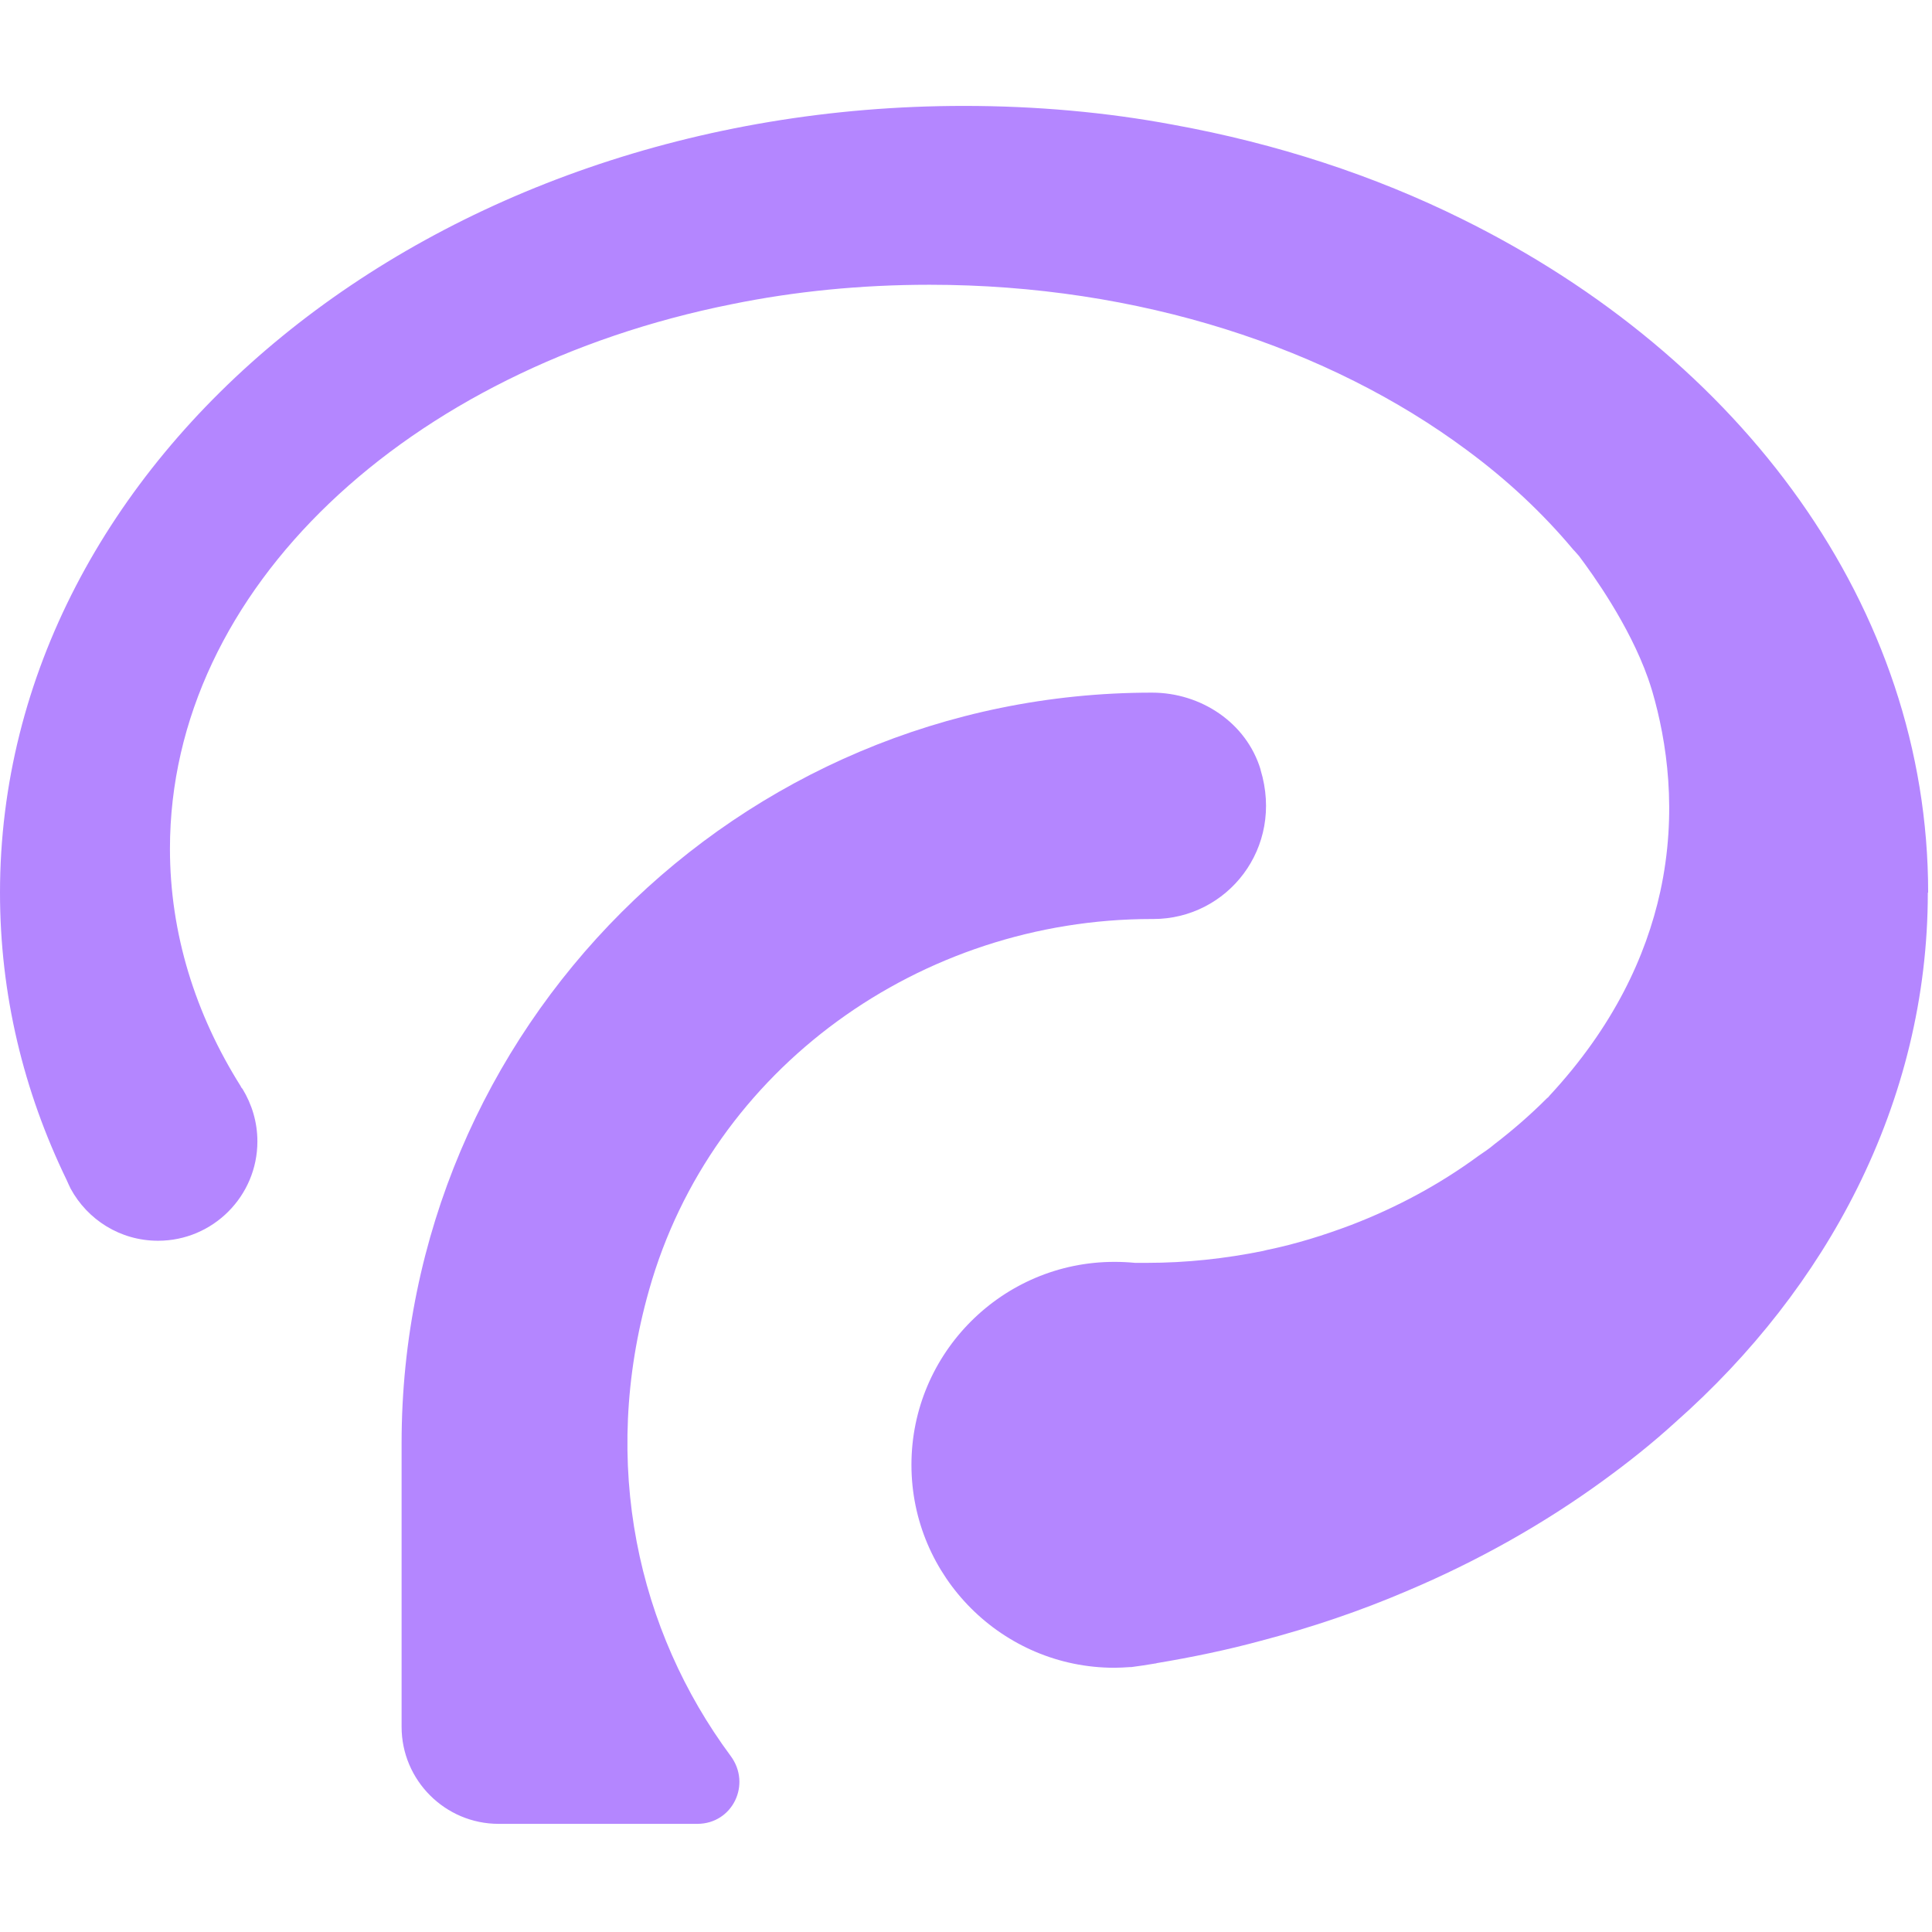
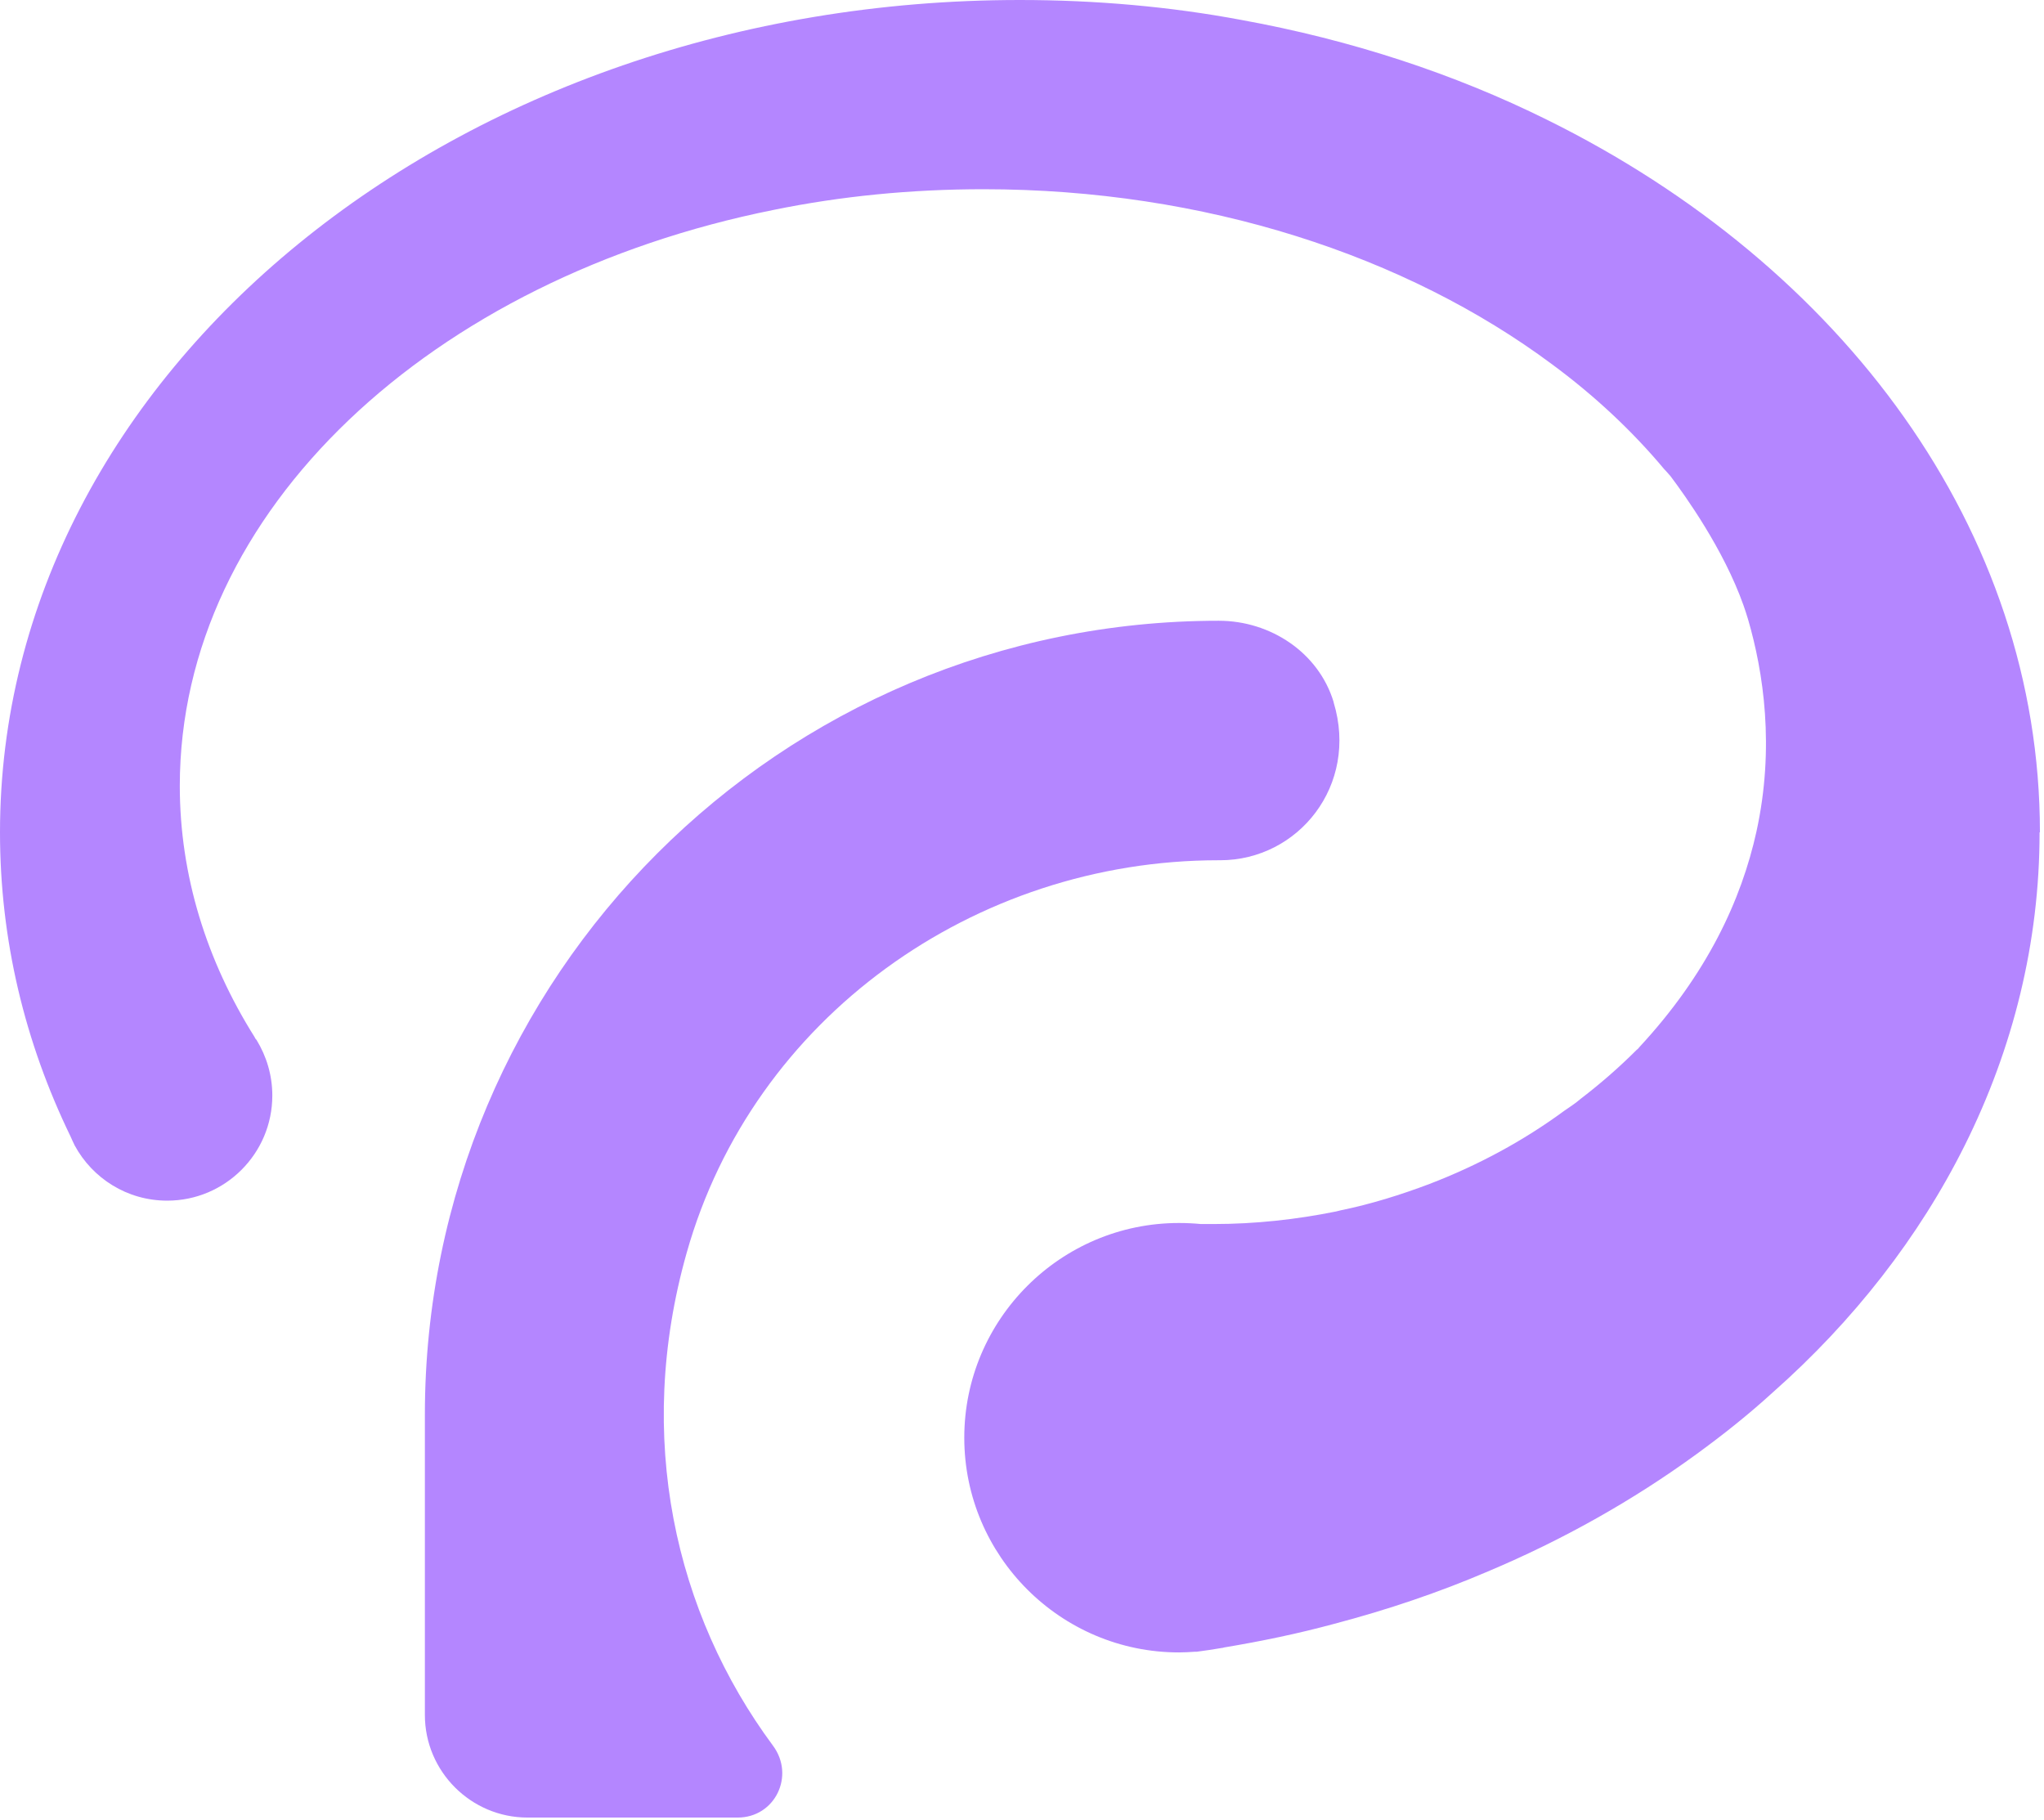
- <svg xmlns="http://www.w3.org/2000/svg" width="301" height="301" viewBox="0 -16.5 301 301" fill="none">
+ <svg xmlns="http://www.w3.org/2000/svg" width="301" height="268" viewBox="0 0 301 268" fill="none">
  <path d="M300.349 122.566C300.349 138.812 296.441 154.39 289.346 168.631C282.612 182.153 272.946 194.543 261.018 205.082C257.471 208.321 253.718 211.303 249.759 214.182C240.505 220.917 230.223 226.727 219.118 231.405C211.92 234.49 204.311 237.061 196.496 239.117C191.201 240.557 185.751 241.688 180.199 242.613C180.147 242.664 180.045 242.664 179.993 242.664C178.759 242.87 177.474 243.076 176.24 243.23H175.983C175.212 243.281 174.441 243.333 173.618 243.333C156.19 243.333 142 229.143 142 211.714C142 194.286 156.19 180.096 173.618 180.096C174.698 180.096 175.777 180.148 176.857 180.25H178.657C184.877 180.25 190.893 179.582 196.754 178.399C196.959 178.348 197.113 178.297 197.37 178.245C201.895 177.32 206.316 175.932 210.532 174.338C217.627 171.613 224.31 168.014 230.326 163.593C231.148 163.027 232.022 162.462 232.793 161.793C235.672 159.583 238.397 157.218 240.968 154.647C241.071 154.544 241.122 154.493 241.173 154.493C241.225 154.39 241.328 154.339 241.379 154.236C251.404 143.439 256.443 132.489 258.654 122.463C261.378 110.022 259.682 98.968 257.42 91.205C257.214 90.485 256.957 89.765 256.751 89.148C253.821 80.871 248.165 73.005 246.006 70.126C245.441 69.458 245.081 69.098 245.081 69.098C240.351 63.442 234.798 58.25 228.526 53.623C207.087 37.685 177.474 27.865 144.827 27.865C134.134 27.865 123.8 28.893 113.98 30.899C63.597 40.975 26.477 75.164 26.477 115.728C26.477 128.941 30.436 141.486 37.479 152.694C37.531 152.848 37.633 153.002 37.788 153.156C39.227 155.521 40.101 158.297 40.101 161.331C40.101 169.865 33.161 176.806 24.626 176.806C18.714 176.806 13.624 173.515 11.002 168.683C10.796 168.271 10.591 167.809 10.385 167.346C3.65 153.465 0 138.401 0 122.566C0 54.857 67.195 0 150.174 0C161.382 0 172.333 0.977 182.769 2.93C198.913 5.861 214.131 10.848 227.806 17.634C271.301 39.124 300.4 78.043 300.4 122.566H300.349Z" fill="#B486FF" />
  <path d="M196.394 103.441C200.095 115.626 191.201 126.679 179.685 126.679H179.428C143.491 126.679 110.896 149.866 101.127 184.466C93.415 211.663 99.431 237.626 113.826 257.06C117.116 261.481 114.135 267.651 108.633 267.651H77.683C69.355 267.651 62.568 260.864 62.568 252.536V208.321C62.568 143.748 114.906 91.411 179.479 91.411C187.088 91.411 194.183 96.089 196.394 103.39V103.441Z" fill="#B486FF" />
</svg>
